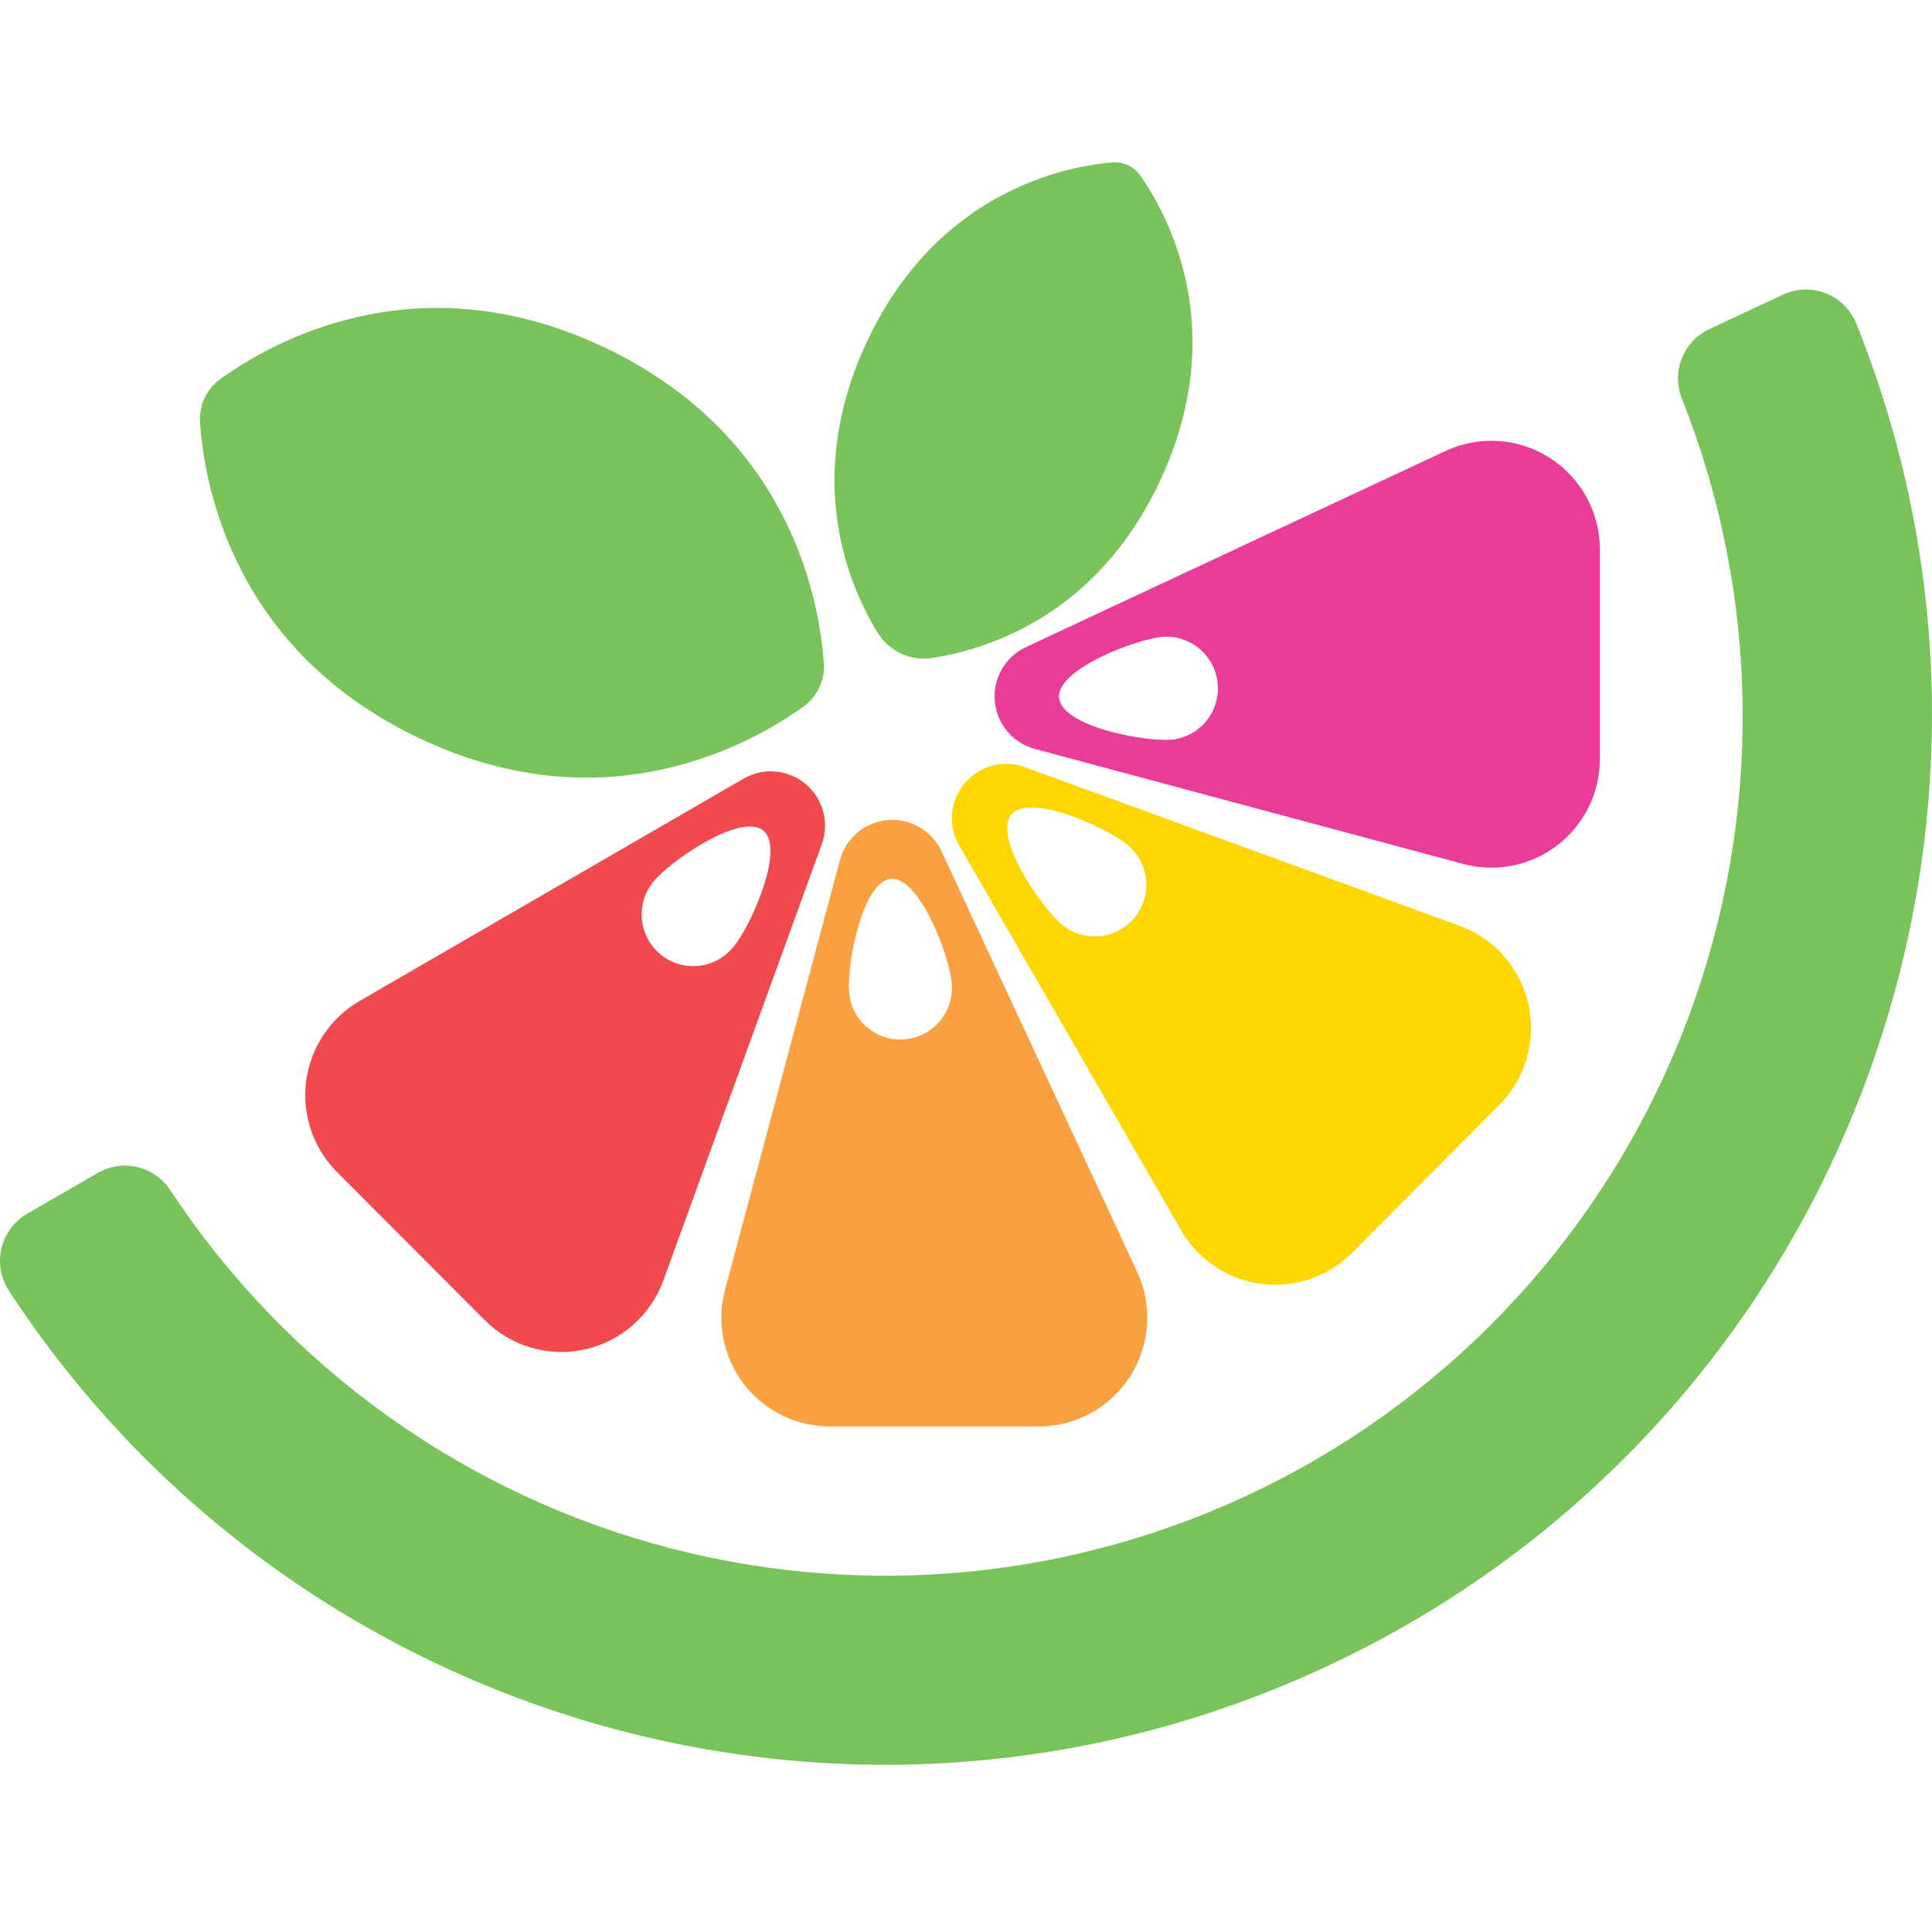
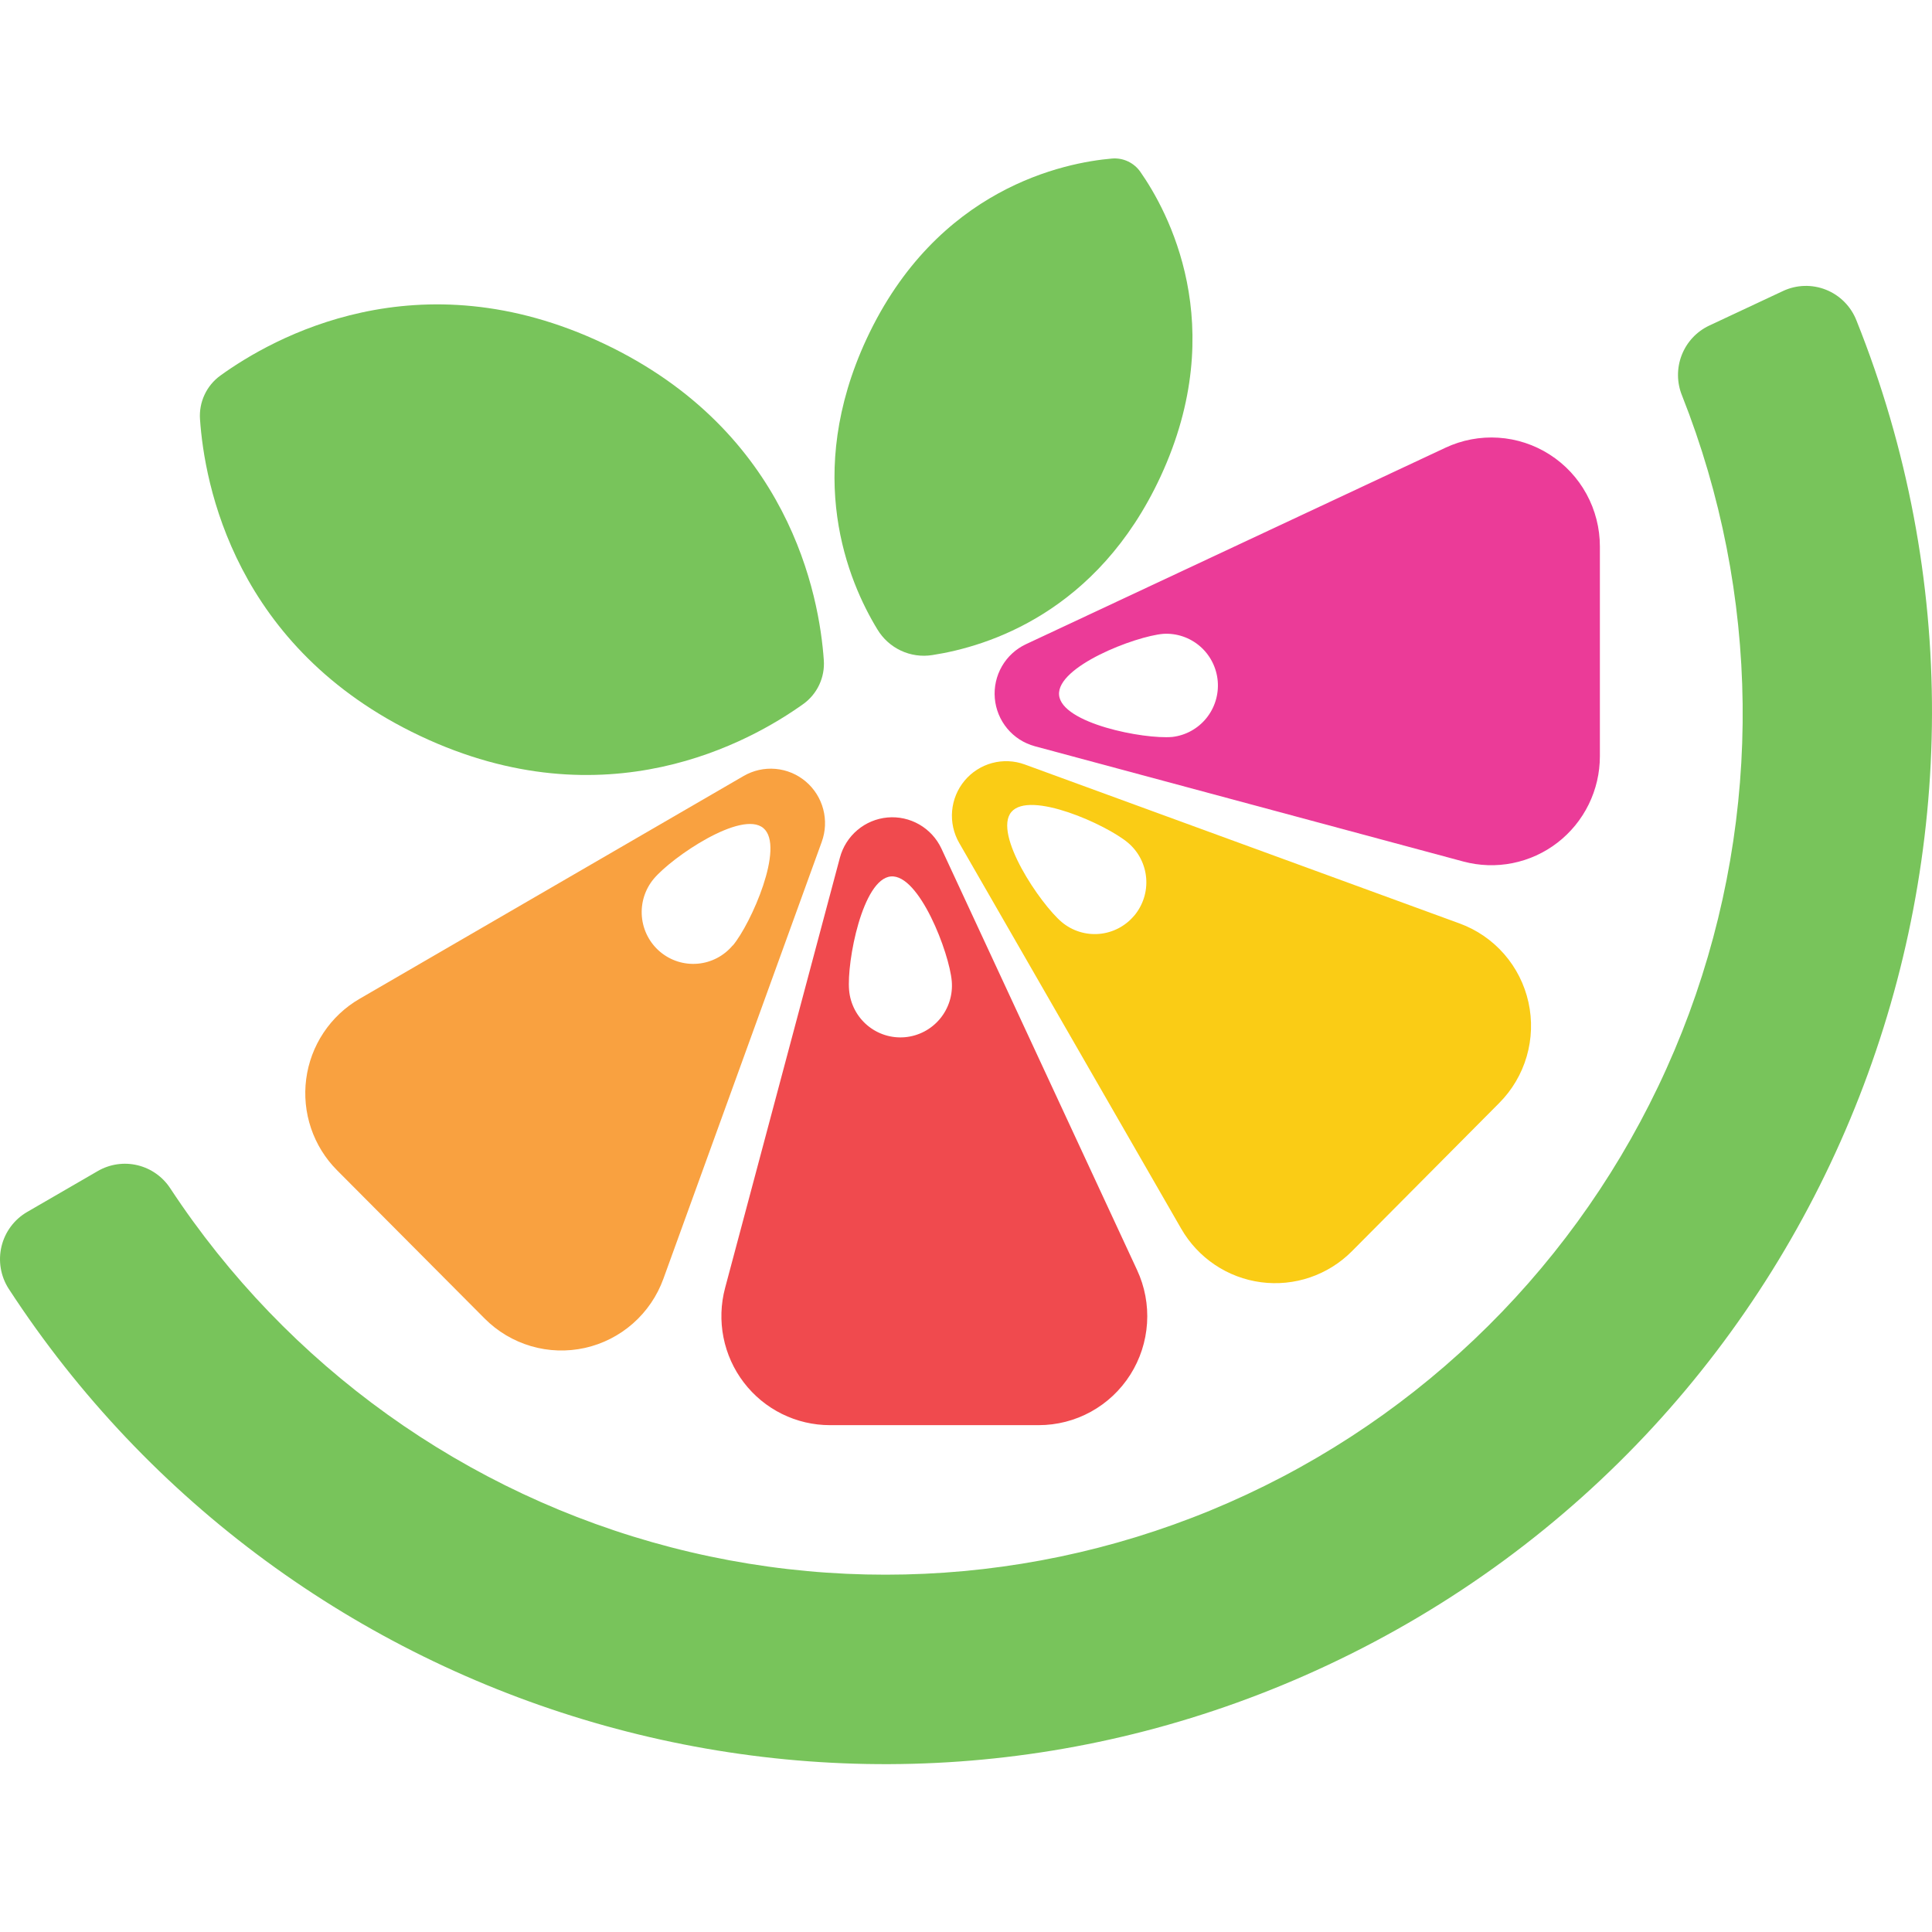
<svg xmlns="http://www.w3.org/2000/svg" width="100%" height="100%" viewBox="0 0 1000 1000" fill="none">
  <g id="symbol">
-     <path id="peel" d="M922.877 152.491L884.657 170.366C878.146 173.437 873.06 178.895 870.447 185.616C867.834 192.336 867.895 199.805 870.616 206.482C911.185 308.753 912.486 422.469 874.267 525.645C836.048 628.821 761.023 714.128 663.699 765.073C566.375 816.018 453.664 828.982 347.358 801.458C241.052 773.935 148.702 707.879 88.162 616.062C84.235 610.038 78.155 605.751 71.172 604.081C64.19 602.41 56.834 603.485 50.617 607.082L14.053 628.222C10.758 630.128 7.882 632.684 5.602 635.737C3.322 638.79 1.685 642.276 0.789 645.982C-0.106 649.689 -0.241 653.539 0.393 657.299C1.027 661.06 2.416 664.652 4.477 667.857C149.634 890.494 439.751 978.096 687.099 862.344C949.302 739.724 1067.61 433.51 960.872 167.636C959.462 164.066 957.339 160.823 954.633 158.107C951.927 155.39 948.696 153.257 945.137 151.838C941.578 150.42 937.768 149.746 933.94 149.858C930.111 149.97 926.347 150.866 922.877 152.491Z" fill="#78C45B" />
+     <path id="peel" d="M922.877 150.628L884.657 168.539C878.146 171.616 873.06 177.086 870.447 183.82C867.834 190.553 867.895 198.038 870.616 204.728C911.185 307.203 912.486 421.147 874.267 524.53C836.048 627.913 761.023 713.391 663.699 764.438C566.375 815.485 453.664 828.475 347.358 800.896C241.052 773.317 148.702 707.129 88.162 615.128C84.235 609.092 78.155 604.796 71.172 603.123C64.19 601.449 56.834 602.526 50.617 606.13L14.053 627.313C10.758 629.222 7.882 631.784 5.602 634.843C3.322 637.902 1.685 641.394 0.789 645.108C-0.106 648.822 -0.241 652.68 0.393 656.448C1.027 660.216 2.416 663.816 4.477 667.028C149.634 890.11 439.751 977.888 687.099 861.904C949.302 739.038 1067.61 432.211 960.872 165.803C959.462 162.227 957.339 158.977 954.633 156.255C951.927 153.533 948.696 151.396 945.137 149.974C941.578 148.553 937.768 147.878 933.94 147.99C930.111 148.103 926.347 149.001 922.877 150.628Z" fill="#78C45B" />
    <g id="slices">
-       <path id="slice-pink" d="M748.147 233.45L531.044 334.93C525.822 337.366 521.474 341.352 518.588 346.349C515.703 351.346 514.42 357.111 514.913 362.864C515.407 368.616 517.653 374.077 521.347 378.507C525.041 382.936 530.005 386.12 535.565 387.626L757.414 447.191C765.735 449.423 774.456 449.707 782.903 448.02C791.351 446.334 799.298 442.722 806.13 437.465C812.963 432.208 818.498 425.446 822.307 417.702C826.116 409.958 828.097 401.44 828.097 392.806V284.485C828.103 275.011 825.723 265.689 821.179 257.382C816.635 249.075 810.073 242.052 802.101 236.963C794.129 231.874 785.005 228.884 775.574 228.27C766.142 227.656 756.709 229.438 748.147 233.45ZM606.782 382.841C592.095 384.136 549.438 375.86 548.174 361.165C546.91 346.471 587.489 330.848 602.12 329.581C609.055 329.165 615.878 331.478 621.138 336.026C626.399 340.575 629.682 347.001 630.289 353.939C630.896 360.876 628.78 367.777 624.39 373.175C620 378.572 613.683 382.04 606.782 382.841Z" fill="#EB3B98" />
-       <path id="slice-yellow" d="M755.505 479.197L530.398 397.056C524.982 395.079 519.09 394.821 513.522 396.316C507.953 397.811 502.979 400.988 499.275 405.415C495.57 409.842 493.314 415.305 492.813 421.061C492.312 426.818 493.591 432.589 496.475 437.592L611.387 636.864C615.696 644.341 621.662 650.725 628.824 655.521C635.987 660.317 644.154 663.398 652.694 664.524C661.235 665.651 669.919 664.793 678.075 662.018C686.232 659.242 693.643 654.624 699.734 648.518L776.005 571.923C782.685 565.23 787.574 556.956 790.218 547.866C792.863 538.777 793.178 529.166 791.134 519.922C789.091 510.678 784.754 502.101 778.527 494.982C772.299 487.864 764.381 482.435 755.505 479.197ZM587.012 475.2C582.473 480.584 575.996 483.953 568.991 484.575C561.986 485.197 555.02 483.022 549.607 478.522C538.374 469.035 513.998 432.947 523.462 421.631C532.926 410.315 572.606 428.049 583.895 437.536C586.57 439.801 588.773 442.572 590.379 445.692C591.985 448.811 592.962 452.217 593.254 455.715C593.546 459.212 593.148 462.734 592.082 466.077C591.015 469.421 589.302 472.521 587.04 475.2H587.012Z" fill="#FFD600" />
-       <path id="slice-orange" d="M588.528 658.174L487.292 440.548C484.848 435.316 480.857 430.964 475.861 428.084C470.865 425.204 465.105 423.934 459.365 424.448C453.624 424.961 448.18 427.232 443.772 430.954C439.363 434.675 436.204 439.666 434.722 445.249L375.3 667.491C373.074 675.832 372.791 684.574 374.473 693.042C376.156 701.509 379.758 709.476 385.003 716.325C390.247 723.174 396.993 728.722 404.718 732.54C412.444 736.358 420.942 738.344 429.555 738.344H537.615C547.07 738.352 556.374 735.967 564.664 731.411C572.955 726.854 579.964 720.273 585.041 712.278C590.118 704.283 593.1 695.132 593.71 685.674C594.319 676.216 592.537 666.757 588.528 658.174ZM468.393 537.946C464.903 538.255 461.388 537.872 458.047 536.818C454.705 535.764 451.604 534.06 448.92 531.804C446.237 529.548 444.023 526.783 442.406 523.669C440.789 520.554 439.8 517.151 439.496 513.653C438.204 498.93 446.46 456.171 461.119 454.904C475.778 453.637 491.364 494.314 492.627 508.98C493.243 516.042 491.036 523.06 486.491 528.491C481.947 533.923 475.437 537.324 468.393 537.946Z" fill="#F9A140" />
-       <path id="slice-red" d="M384.876 403.024L186.083 518.129C178.624 522.447 172.256 528.428 167.471 535.607C162.686 542.787 159.613 550.974 158.489 559.535C157.365 568.096 158.221 576.801 160.99 584.977C163.758 593.154 168.366 600.582 174.457 606.688L250.868 683.283C257.546 689.98 265.8 694.88 274.867 697.531C283.935 700.182 293.523 700.498 302.744 698.449C311.966 696.401 320.523 692.054 327.624 685.811C334.725 679.568 340.141 671.631 343.371 662.734L425.315 437.085C427.305 431.653 427.576 425.737 426.092 420.144C424.608 414.551 421.44 409.553 417.02 405.83C412.599 402.107 407.142 399.84 401.39 399.338C395.638 398.836 389.872 400.123 384.876 403.024ZM379.26 490.514C374.713 495.949 368.199 499.351 361.149 499.971C354.1 500.591 347.094 498.379 341.672 493.821C336.25 489.263 332.856 482.733 332.237 475.667C331.619 468.601 333.825 461.578 338.372 456.143C347.836 444.883 383.837 420.449 395.126 429.935C406.415 439.422 388.78 479.254 379.316 490.57L379.26 490.514Z" fill="#F04A4E" />
+       <path id="slice-pink" d="M748.147 231.749L531.044 333.433C525.822 335.874 521.474 339.868 518.588 344.875C515.703 349.882 514.42 355.659 514.913 361.423C515.407 367.186 517.653 372.658 521.347 377.097C525.041 381.535 530.005 384.725 535.565 386.235L757.414 445.919C765.735 448.156 774.456 448.44 782.903 446.75C791.351 445.06 799.298 441.441 806.13 436.174C812.963 430.906 818.498 424.13 822.307 416.371C826.116 408.612 828.097 400.076 828.097 391.425V282.887C828.103 273.394 825.723 264.054 821.179 255.73C816.635 247.406 810.073 240.369 802.101 235.27C794.129 230.171 785.005 227.175 775.574 226.56C766.142 225.944 756.709 227.729 748.147 231.749ZM606.782 381.44C592.095 382.737 549.438 374.445 548.174 359.721C546.91 344.997 587.489 329.343 602.12 328.074C609.055 327.657 615.878 329.974 621.139 334.532C626.399 339.089 629.682 345.528 630.289 352.48C630.896 359.431 628.78 366.346 624.39 371.754C620 377.162 613.683 380.637 606.782 381.44Z" fill="#EB3B98" />
+       <path id="slice-yellow" d="M755.505 477.99L530.398 395.684C524.982 393.703 519.09 393.444 513.522 394.942C507.953 396.44 502.979 399.624 499.275 404.059C495.57 408.495 493.314 413.969 492.813 419.737C492.312 425.505 493.591 431.288 496.475 436.301L611.387 635.973C615.696 643.465 621.662 649.861 628.824 654.667C635.987 659.473 644.154 662.559 652.694 663.688C661.234 664.817 669.919 663.958 678.075 661.177C686.232 658.396 693.643 653.767 699.734 647.65L776.005 570.901C782.685 564.194 787.574 555.904 790.218 546.796C792.863 537.689 793.178 528.058 791.134 518.796C789.091 509.534 784.754 500.939 778.527 493.806C772.299 486.673 764.381 481.234 755.505 477.99ZM587.012 473.984C582.473 479.379 575.996 482.755 568.991 483.378C561.986 484.002 555.02 481.822 549.607 477.313C538.374 467.807 513.998 431.647 523.462 420.308C532.926 408.969 572.606 426.739 583.895 436.244C586.57 438.514 588.773 441.291 590.379 444.417C591.985 447.542 592.962 450.955 593.254 454.46C593.546 457.965 593.148 461.493 592.082 464.843C591.015 468.193 589.302 471.3 587.04 473.984H587.012Z" fill="#FACC15" />
+       <path id="slice-red" d="M588.528 657.324L487.292 439.263C484.847 434.02 480.856 429.66 475.86 426.774C470.864 423.888 465.105 422.616 459.365 423.13C453.624 423.645 448.18 425.921 443.772 429.649C439.363 433.378 436.204 438.379 434.722 443.973L375.3 666.661C373.073 675.018 372.79 683.778 374.473 692.262C376.155 700.747 379.758 708.729 385.003 715.592C390.247 722.455 396.993 728.014 404.718 731.84C412.444 735.666 420.941 737.655 429.555 737.656H537.615C547.07 737.663 556.374 735.274 564.664 730.708C572.955 726.142 579.963 719.548 585.041 711.537C590.118 703.526 593.1 694.357 593.709 684.88C594.319 675.403 592.537 665.925 588.528 657.324ZM468.392 536.856C464.903 537.166 461.388 536.782 458.046 535.726C454.705 534.67 451.604 532.962 448.92 530.702C446.236 528.441 444.023 525.671 442.405 522.55C440.788 519.429 439.8 516.019 439.496 512.514C438.204 497.762 446.46 454.917 461.119 453.648C475.778 452.378 491.364 493.136 492.627 507.832C493.243 514.908 491.036 521.94 486.491 527.382C481.947 532.825 475.437 536.232 468.392 536.856Z" fill="#F04A4E" />
+       <path id="slice-orange" d="M384.876 401.664L186.083 516.999C178.624 521.326 172.256 527.318 167.471 534.513C162.686 541.707 159.613 549.91 158.489 558.488C157.365 567.066 158.221 575.789 160.99 583.981C163.758 592.174 168.366 599.617 174.457 605.735L250.868 682.485C257.546 689.194 265.8 694.105 274.867 696.761C283.935 699.417 293.523 699.733 302.744 697.681C311.966 695.628 320.523 691.273 327.624 685.017C334.725 678.762 340.141 670.809 343.371 661.894L425.315 435.793C427.305 430.35 427.577 424.422 426.092 418.818C424.608 413.214 421.44 408.206 417.02 404.475C412.6 400.744 407.142 398.473 401.39 397.97C395.638 397.467 389.872 398.757 384.876 401.664ZM379.26 489.328C374.713 494.774 368.199 498.183 361.149 498.805C354.1 499.426 347.094 497.21 341.672 492.643C336.25 488.076 332.856 481.532 332.237 474.452C331.619 467.372 333.825 460.335 338.372 454.889C347.836 443.606 383.837 419.123 395.127 428.629C406.416 438.134 388.78 478.046 379.316 489.385L379.26 489.328Z" fill="#F9A140" />
    </g>
    <g id="leaves">
-       <path id="leaf-right" d="M590.241 90.928C588.606 88.595 586.39 86.734 583.812 85.528C581.235 84.323 578.388 83.817 575.554 84.059C551.376 86.142 485.018 99.007 448.511 177.291C415.907 247.412 438.85 302.304 454.127 327.273C457.007 332.065 461.245 335.888 466.302 338.255C471.359 340.621 477.004 341.424 482.518 340.56C511.359 336.14 568.056 318.49 600.688 248.369C637.026 170.141 604.198 110.829 590.241 90.928Z" fill="#78C45B" />
-       <path id="leaf-left" d="M114.052 196.18C110.529 198.724 107.713 202.128 105.87 206.069C104.027 210.01 103.219 214.358 103.521 218.699C105.796 252.001 121.297 336.929 217.451 382.306C313.604 427.684 388.752 385.121 415.851 365.782C419.375 363.237 422.194 359.834 424.042 355.894C425.889 351.953 426.704 347.606 426.41 343.262C424.107 309.961 408.606 225.033 312.453 179.628C216.299 134.222 141.095 176.672 114.052 196.18Z" fill="#78C45B" />
+       <path id="leaf-right" d="M590.241 88.942C588.606 86.605 586.39 84.739 583.813 83.531C581.235 82.324 578.388 81.816 575.554 82.059C551.376 84.147 485.018 97.037 448.511 175.478C415.907 245.74 438.85 300.742 454.127 325.761C457.007 330.562 461.246 334.393 466.302 336.764C471.359 339.136 477.004 339.94 482.518 339.074C511.359 334.646 568.057 316.96 600.688 246.699C637.026 168.314 604.198 108.883 590.241 88.942Z" fill="#78C45B" />
+       <path id="leaf-left" d="M114.052 194.405C110.529 196.954 107.713 200.365 105.87 204.314C104.027 208.263 103.219 212.619 103.521 216.97C105.796 250.338 121.297 335.436 217.451 380.904C313.604 426.372 388.752 383.725 415.851 364.347C419.375 361.797 422.194 358.387 424.042 354.439C425.889 350.491 426.704 346.135 426.41 341.782C424.107 308.414 408.606 223.316 312.453 177.819C216.299 132.323 141.095 174.858 114.052 194.405Z" fill="#78C45B" />
    </g>
  </g>
</svg>
